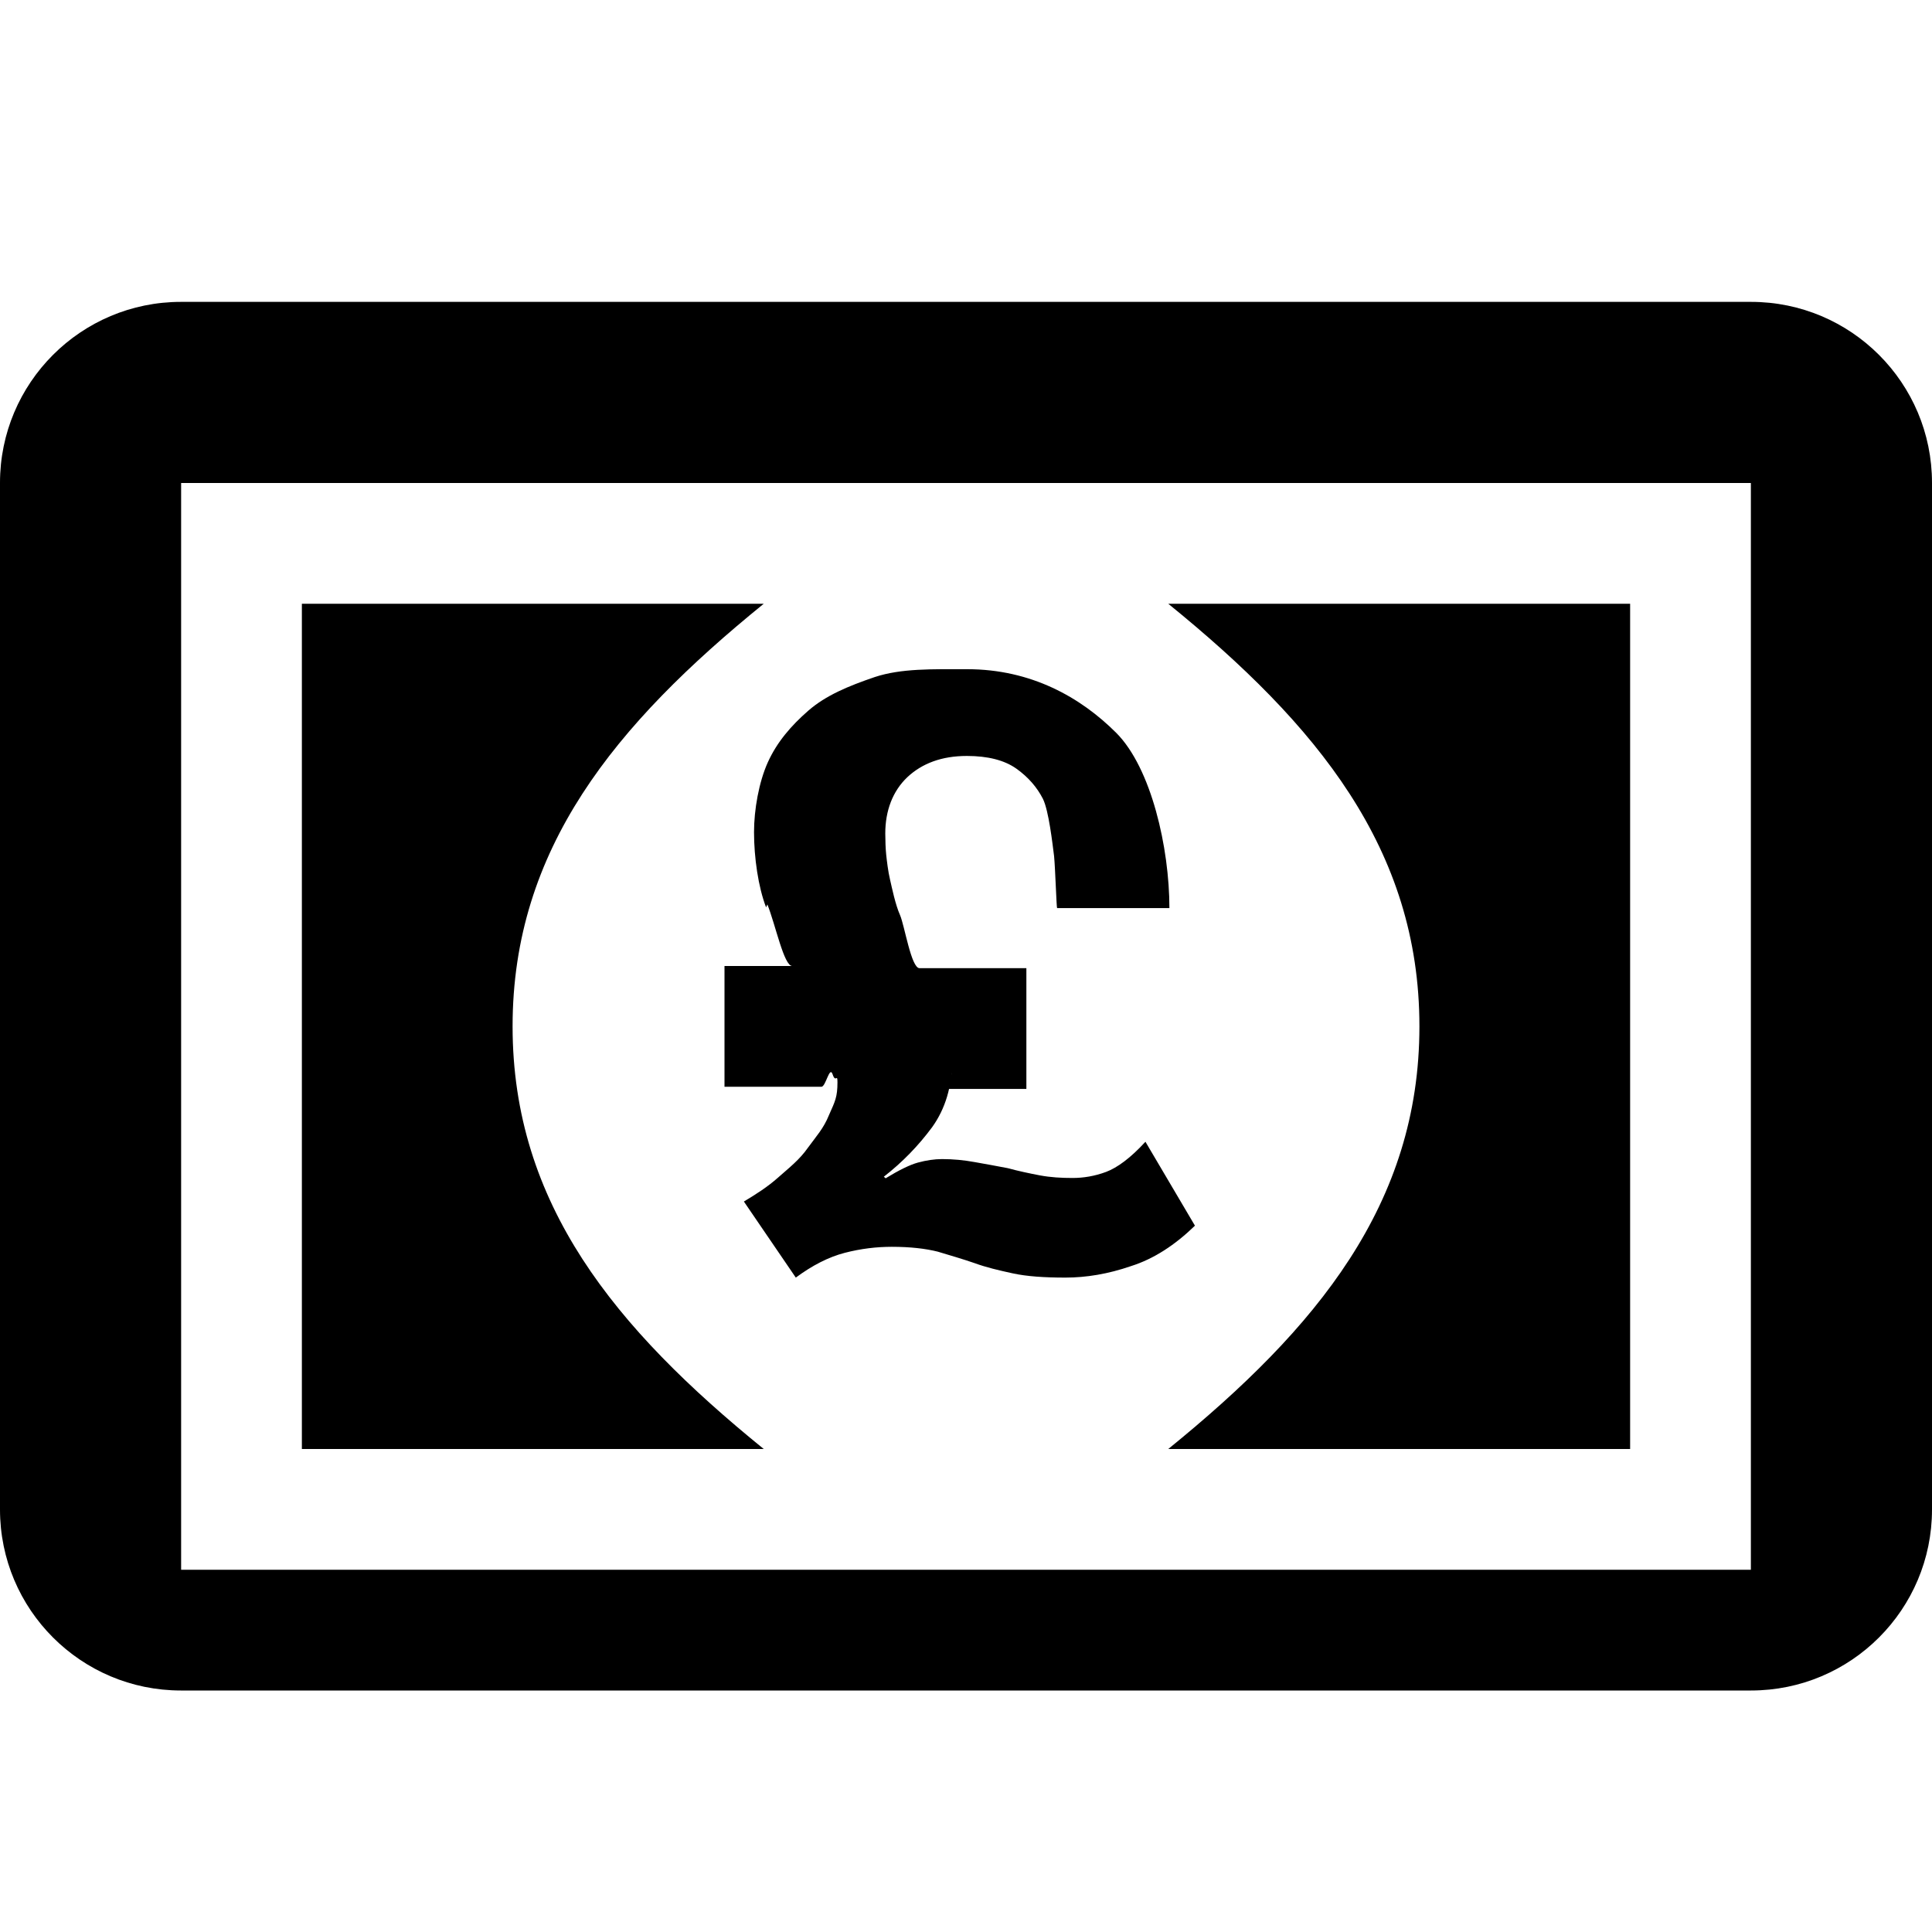
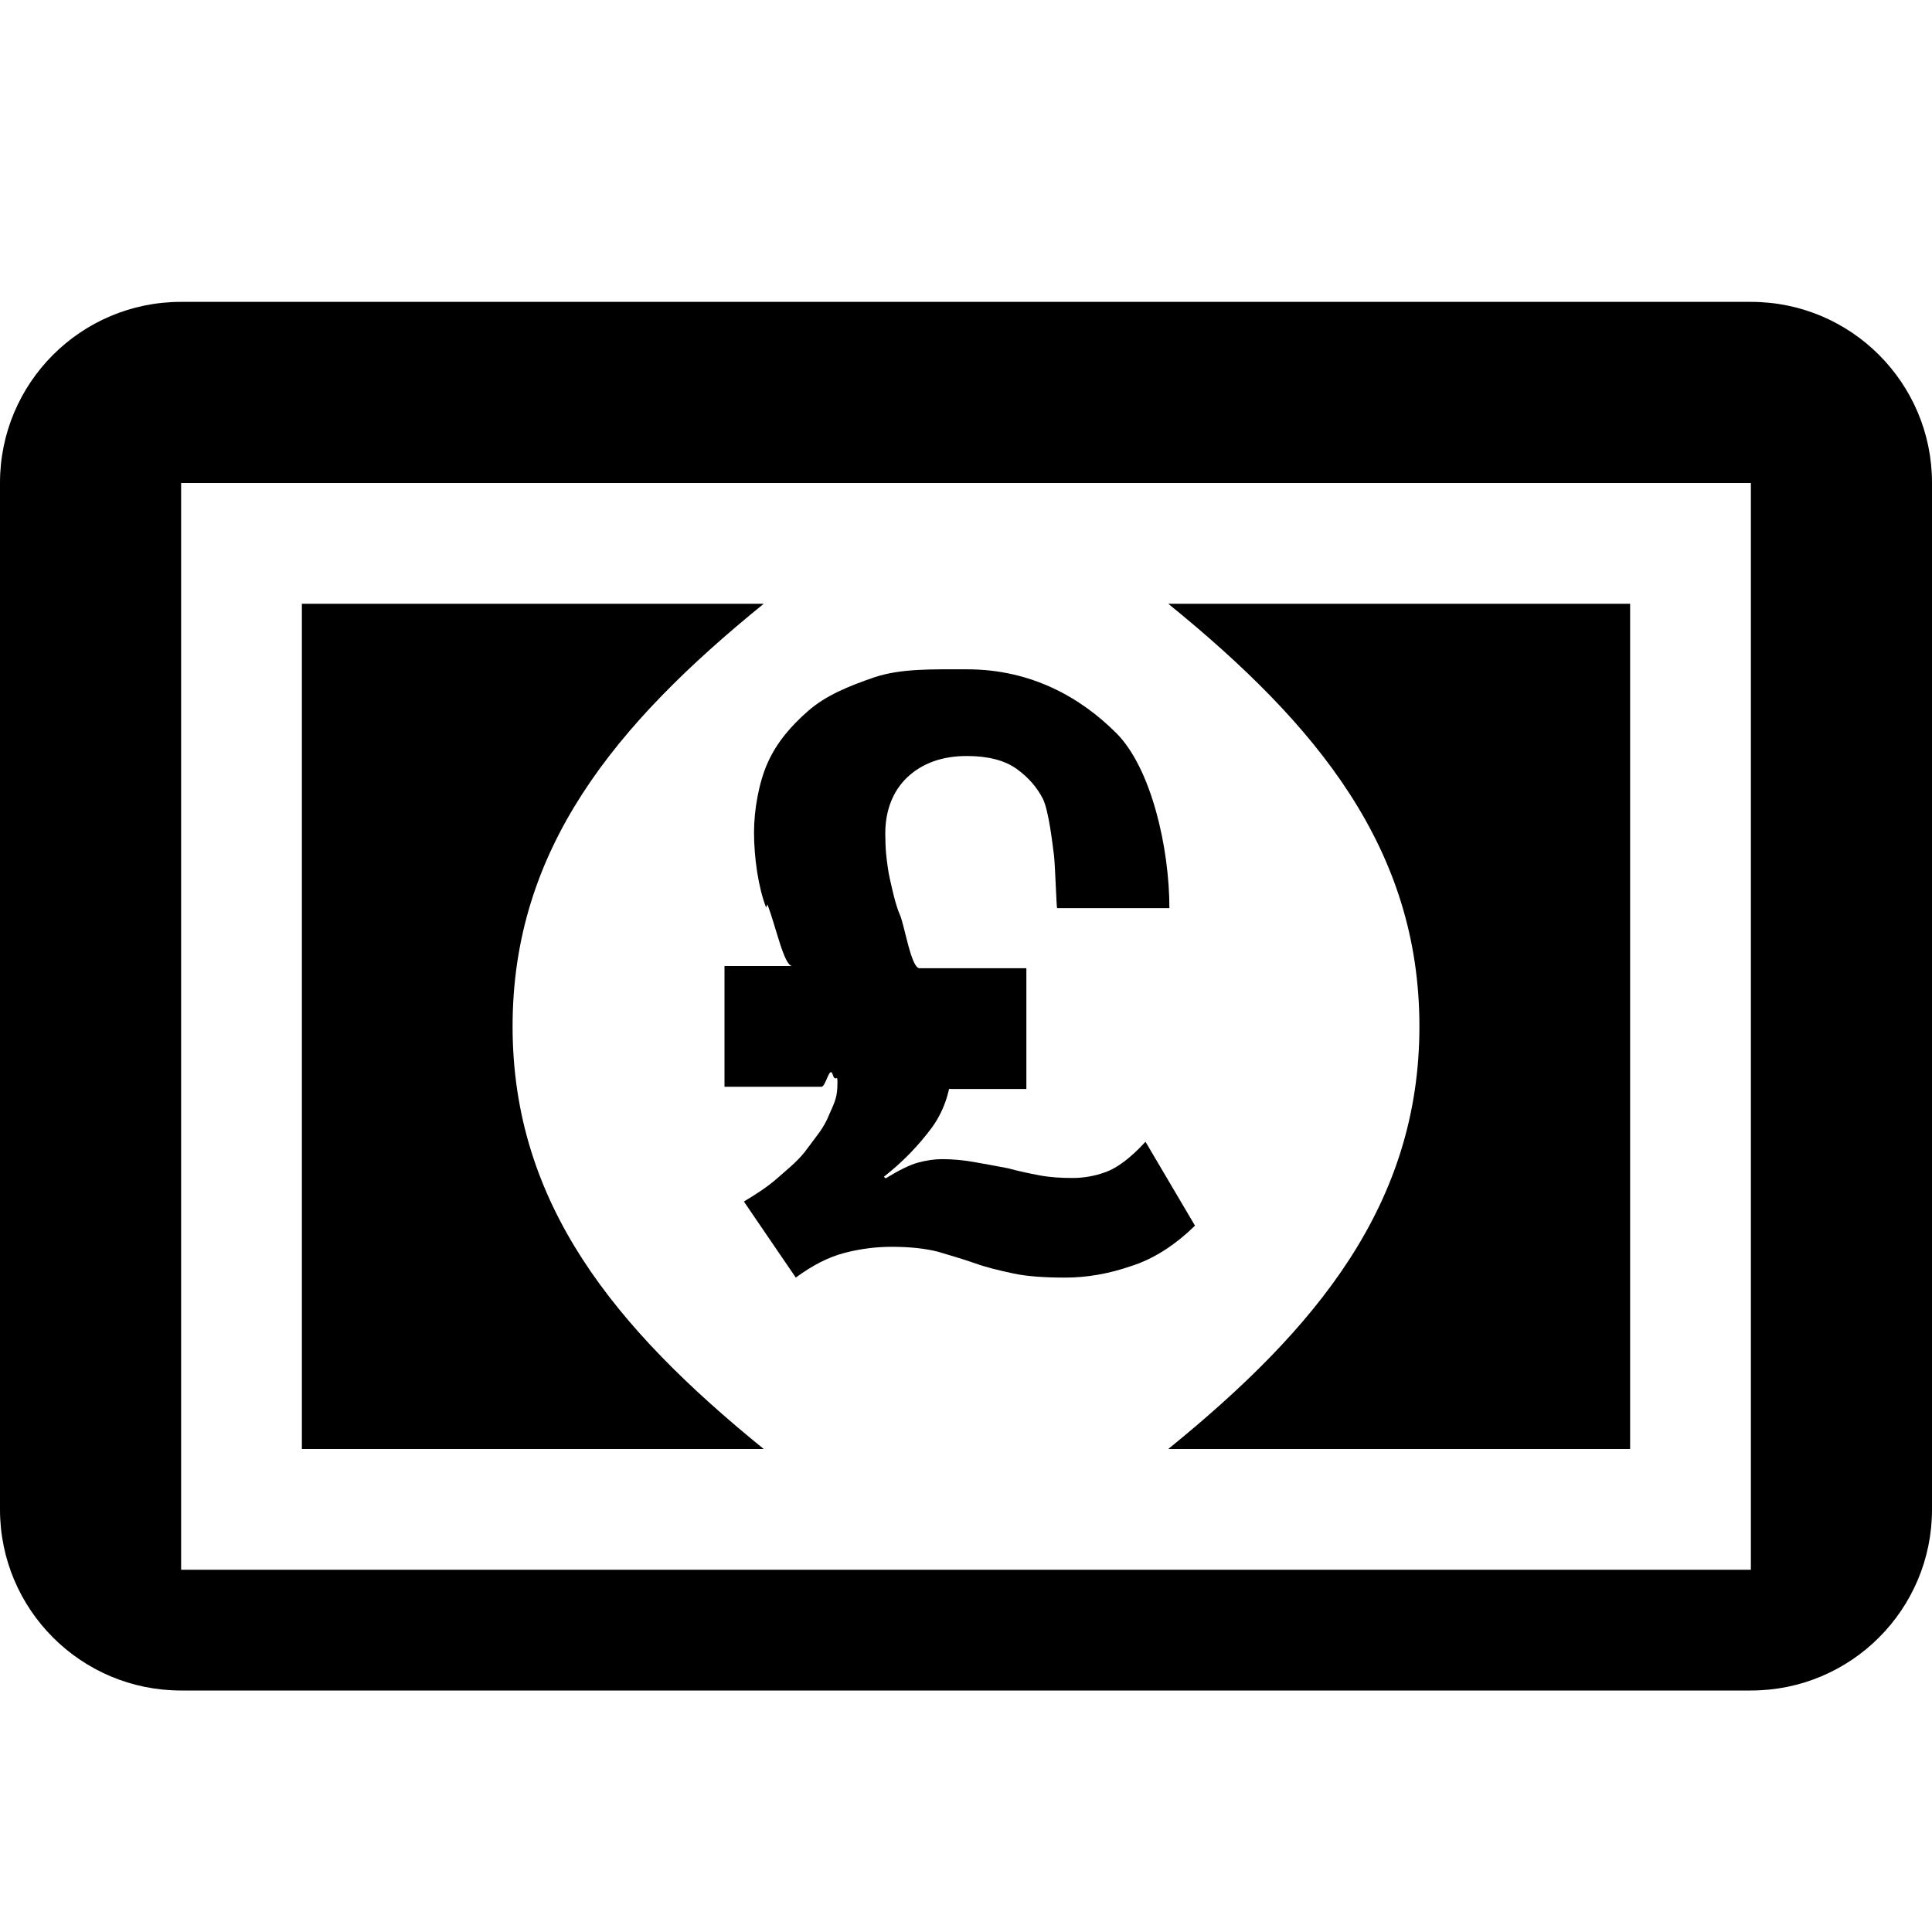
<svg xmlns="http://www.w3.org/2000/svg" viewBox="0 0 32 32">
-   <path d="M32 7.997C32 6.342 30.658 5 29.003 5H2.997C1.342 5 0 6.342 0 7.997v17.005C0 26.658 1.342 28 2.997 28h26.005C30.658 28 32 26.658 32 25.003V7.997zM29 26H3V8h26v18zM8.49 17c0-2.94 1.696-5 4.16-7H5v14h7.65c-2.464-2-4.16-4.06-4.16-7zm15.02 0c0 2.94-1.696 5-4.16 7H27V10h-7.65c2.464 2 4.16 4.06 4.16 7zm-10.8-2.02c.136.34.274 1.02.412 1.02H12v2h1.606c.072 0 .134-.356.185-.205.05.152.08-.025.08.13 0 .248-.04.317-.14.543-.09.224-.21.35-.35.543-.14.2-.31.33-.49.49-.18.16-.37.28-.57.4l.86 1.26c.27-.2.54-.34.81-.41.27-.07.53-.1.78-.1.31 0 .56.03.76.08.2.06.407.12.61.19.19.07.403.12.634.17.23.05.52.07.87.07.348 0 .71-.06 1.087-.19.38-.12.73-.35 1.06-.67l-.82-1.39c-.247.27-.467.43-.653.5-.19.07-.374.1-.555.1-.185 0-.362-.01-.54-.043-.172-.033-.35-.07-.534-.12-.186-.034-.365-.07-.545-.1-.18-.033-.36-.05-.542-.05-.125 0-.26.02-.4.058-.135.037-.314.126-.534.26l-.03-.026c.308-.24.57-.51.8-.82.22-.307.33-.677.33-1.107 0-.155-.004.36-.02.225-.012-.142-.043.248-.09.248H17v-2h-1.77c-.138 0-.247-.706-.323-.88-.078-.175-.134-.454-.165-.586-.033-.136-.053-.315-.064-.415-.01-.1-.015-.235-.015-.35 0-.38.124-.703.365-.932.245-.23.572-.352.986-.352.348 0 .622.07.82.21.197.14.343.31.44.5.097.197.158.74.185.95.02.207.04.86.05.86h1.86c0-1-.3-2.32-.88-2.902-.59-.59-1.41-1.055-2.47-1.055-.58 0-1.09-.015-1.53.13-.44.15-.81.304-1.1.556-.29.253-.52.523-.67.853-.15.33-.23.79-.23 1.16 0 .42.07.91.2 1.246z" />
+   <path d="M32 7.997C32 6.342 30.658 5 29.003 5H2.997C1.342 5 0 6.342 0 7.997v17.005C0 26.658 1.342 28 2.997 28h26.005C30.658 28 32 26.658 32 25.003V7.997zM29 26H3V8h26v18zM8.49 17c0-2.94 1.696-5 4.16-7H5v14h7.65c-2.464-2-4.16-4.06-4.16-7zm15.02 0c0 2.94-1.696 5-4.16 7H27V10h-7.65c2.464 2 4.16 4.06 4.16 7zm-10.8-2.02c.136.34.274 1.02.412 1.02H12v2h1.606c.072 0 .134-.356.185-.205.05.152.08-.025.08.13 0 .248-.04.317-.14.543-.09.224-.21.35-.35.543-.14.2-.31.33-.49.49-.18.16-.37.28-.57.4l.86 1.26c.27-.2.54-.34.81-.41.27-.07.53-.1.78-.1.31 0 .56.03.76.08.2.06.408.12.61.19.19.07.404.12.635.17.23.05.52.07.87.07.348 0 .71-.06 1.087-.19.38-.12.73-.35 1.06-.67l-.82-1.39c-.247.27-.467.43-.653.5-.19.07-.375.1-.556.1-.185 0-.362-.01-.54-.042-.172-.033-.35-.07-.534-.12-.186-.034-.365-.07-.545-.1-.18-.033-.36-.05-.542-.05-.125 0-.26.02-.4.058-.135.037-.314.126-.534.26l-.03-.026c.307-.24.57-.51.8-.82.22-.307.33-.677.33-1.107 0-.155-.005.36-.02.225-.013-.142-.044.248-.09.248H17v-2h-1.77c-.138 0-.247-.706-.323-.88-.078-.175-.134-.454-.165-.586-.033-.136-.053-.315-.064-.415-.01-.1-.015-.235-.015-.35 0-.38.124-.703.365-.932.245-.23.572-.352.986-.352.348 0 .622.07.82.21.197.14.343.31.44.5.097.198.158.74.185.95.02.208.04.86.05.86h1.86c0-1-.3-2.32-.88-2.9-.59-.59-1.41-1.056-2.47-1.056-.58 0-1.09-.015-1.53.13-.44.15-.81.304-1.1.556-.29.253-.52.523-.67.853-.15.33-.23.79-.23 1.16 0 .42.07.91.2 1.246z" />
</svg>
